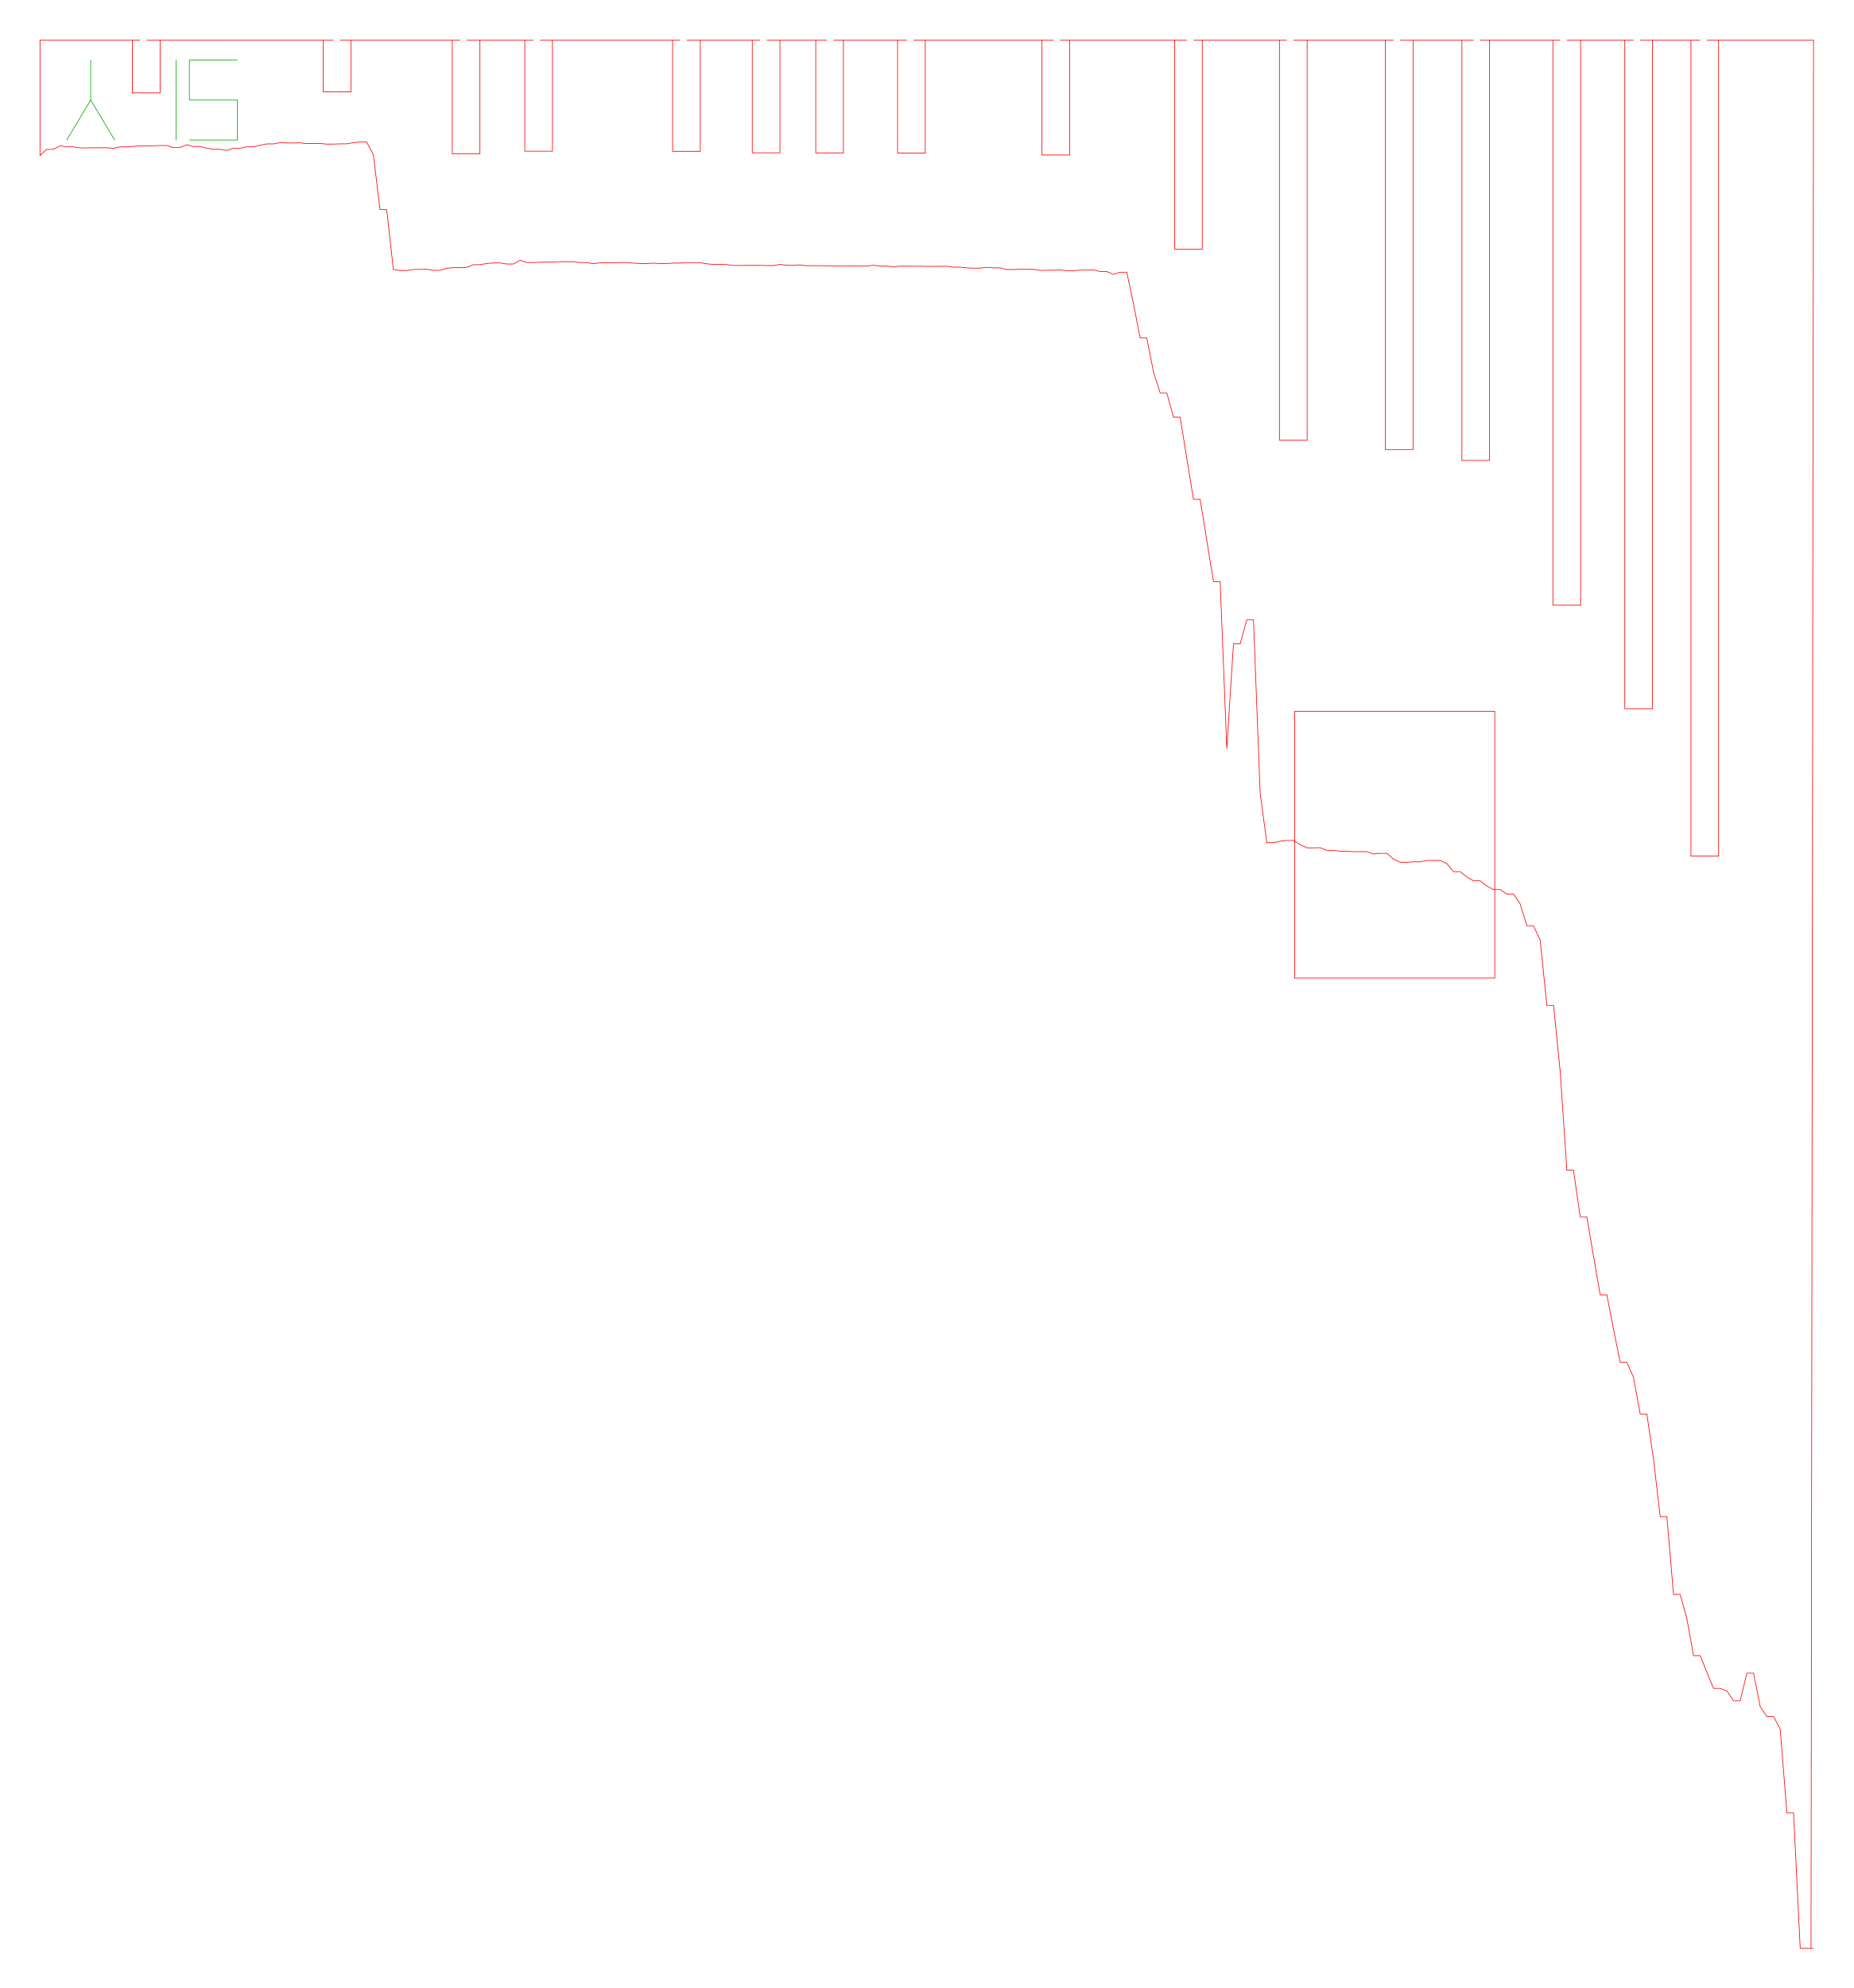
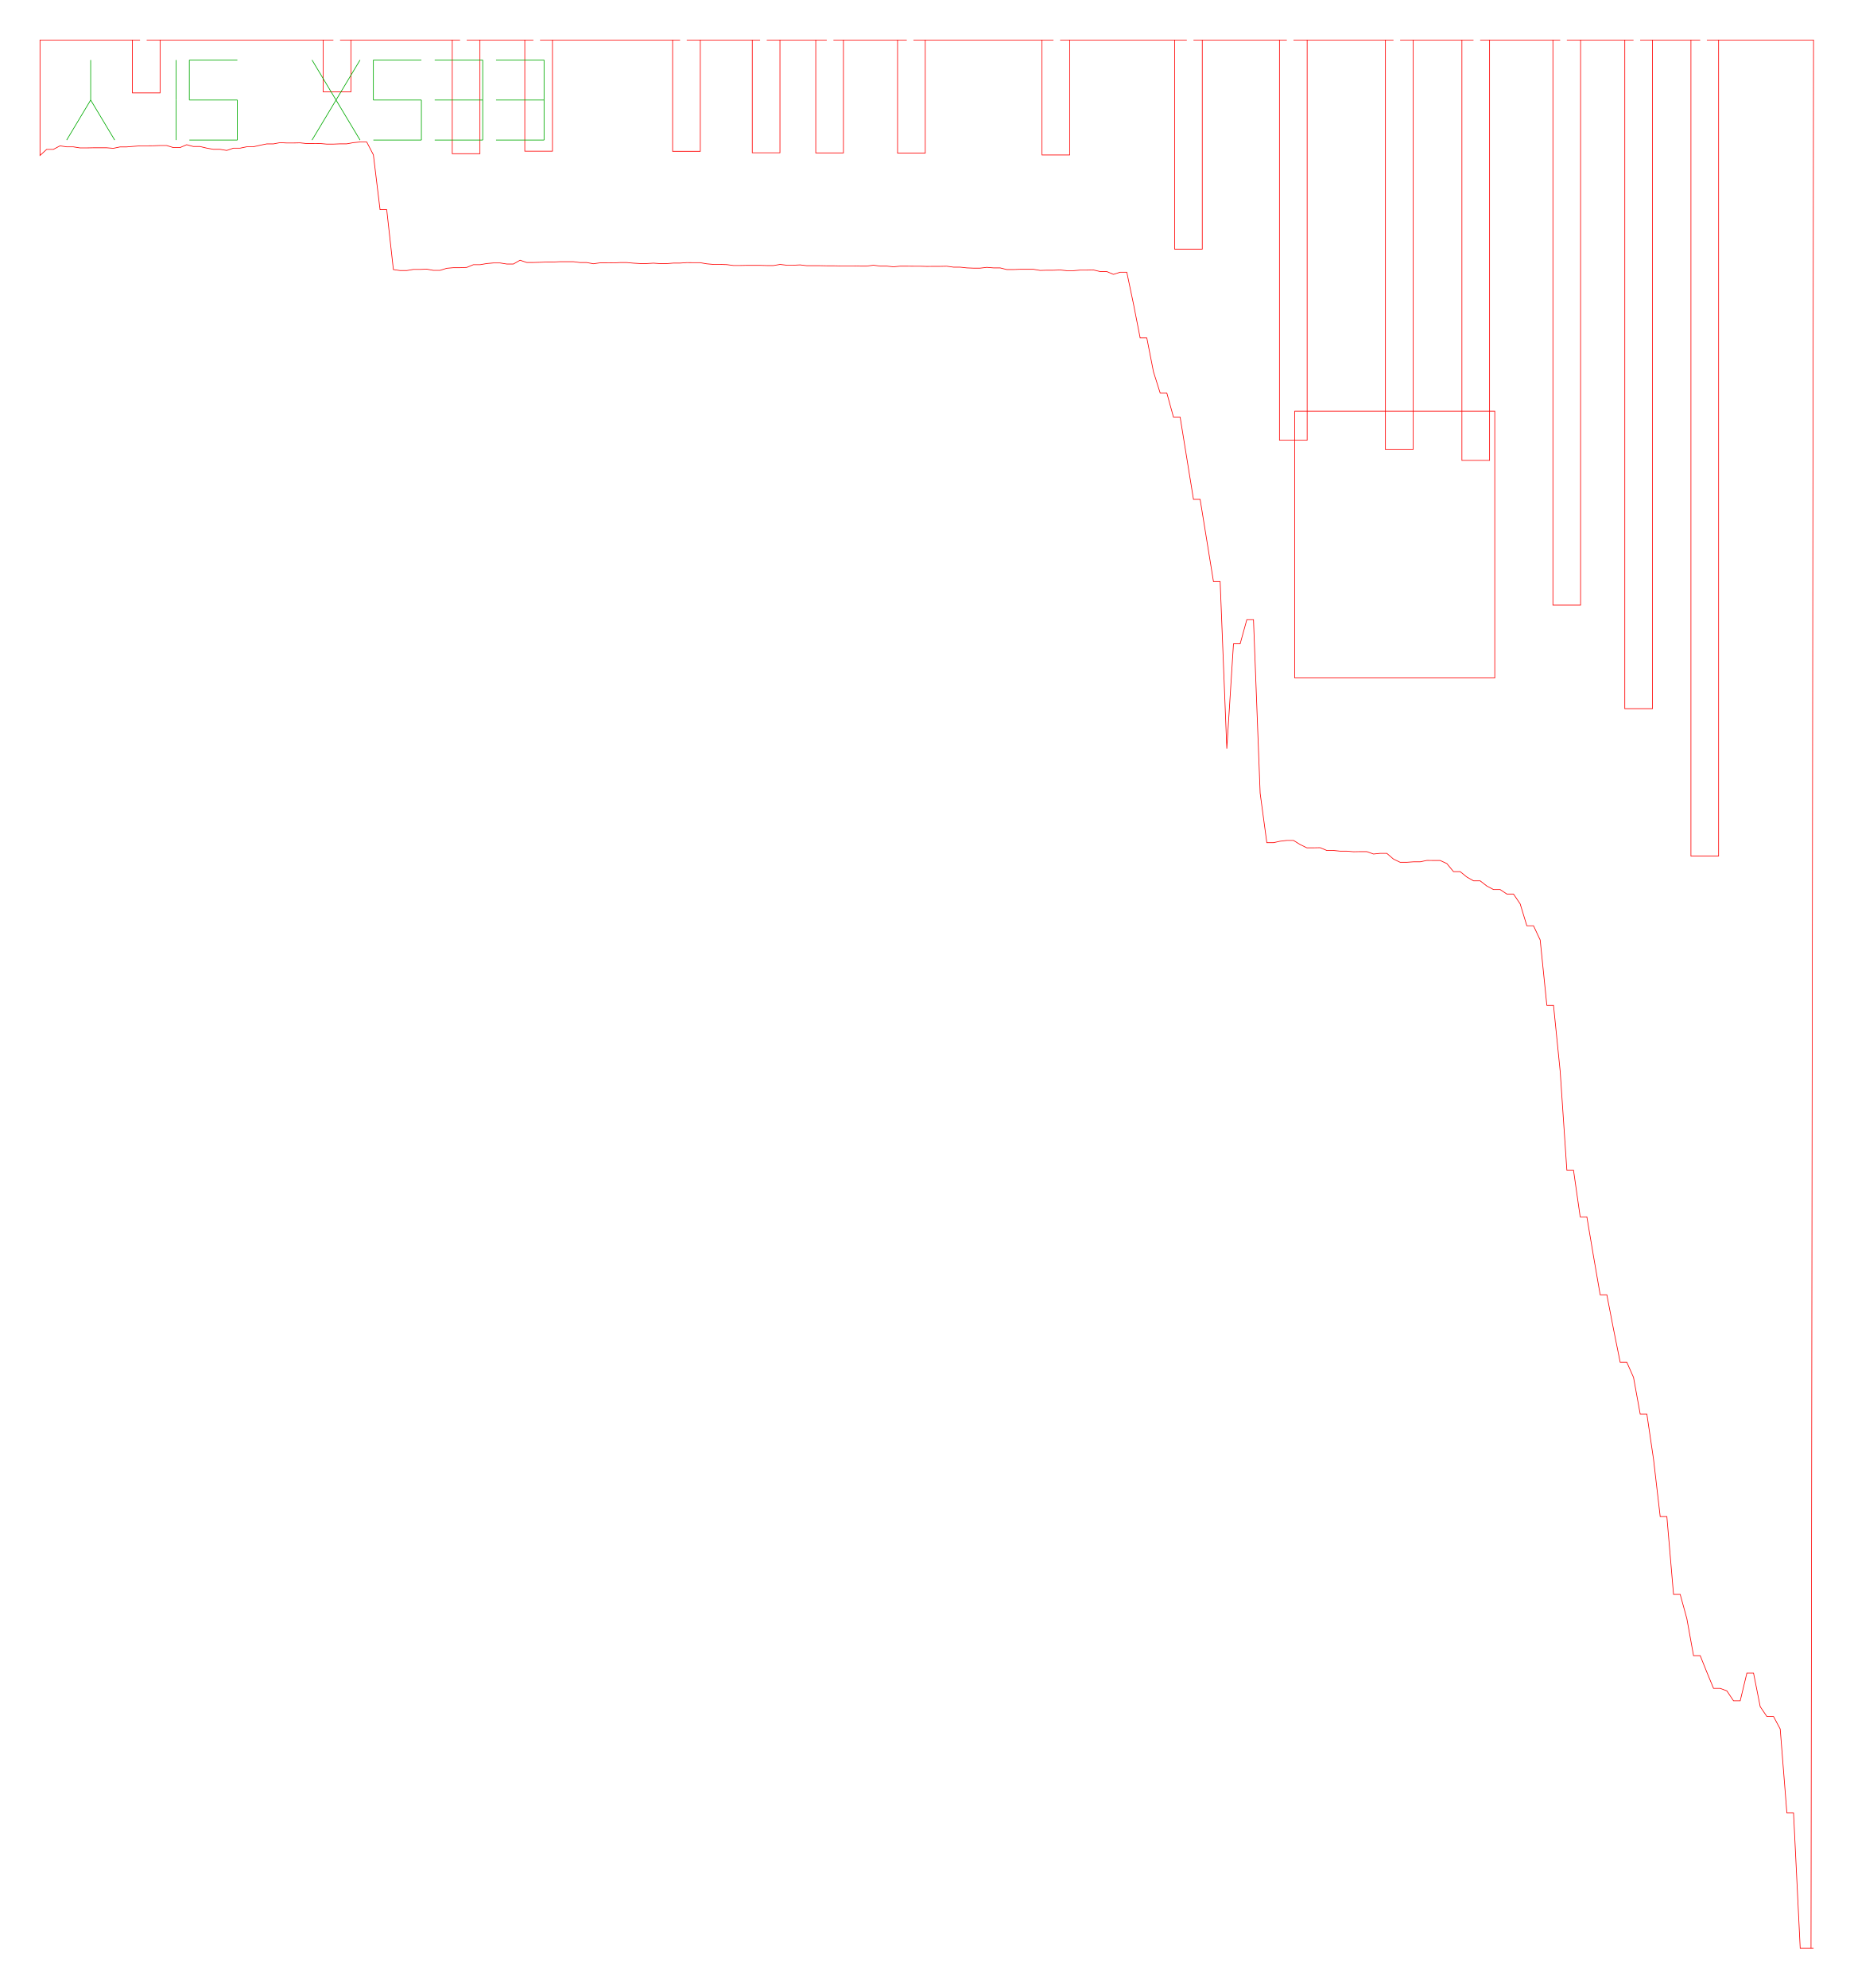
<svg xmlns="http://www.w3.org/2000/svg" width="278.0mm" height="298.1mm" viewBox="0 0 278.0 298.1">
  <path d="M 6.00,6.00 L 7.00,6.00 L 8.00,6.00 L 9.00,6.00 L 10.00,6.00 L 11.00,6.00 L 12.00,6.00 L 13.00,6.00 L 14.00,6.00 L 15.00,6.00 L 16.00,6.00 L 17.00,6.00 L 18.00,6.00 L 19.00,6.00 L 20.00,6.00 L 21.00,6.00 L 19.86,6.00 L 19.86,13.93 L 24.01,13.93 L 24.01,6.00 L 22.00,6.00 L 23.00,6.00 L 24.00,6.00 L 25.00,6.00 L 26.00,6.00 L 27.00,6.00 L 28.00,6.00 L 29.00,6.00 L 30.00,6.00 L 31.00,6.00 L 32.00,6.00 L 33.00,6.00 L 34.00,6.00 L 35.00,6.00 L 36.00,6.00 L 37.00,6.00 L 38.00,6.00 L 39.00,6.00 L 40.00,6.00 L 41.00,6.00 L 42.00,6.00 L 43.00,6.00 L 44.00,6.00 L 45.00,6.00 L 46.00,6.00 L 47.00,6.00 L 48.00,6.00 L 49.00,6.00 L 50.00,6.00 L 48.48,6.00 L 48.48,13.78 L 52.63,13.78 L 52.63,6.00 L 51.00,6.00 L 52.00,6.00 L 53.00,6.00 L 54.00,6.00 L 55.00,6.00 L 56.00,6.00 L 57.00,6.00 L 58.00,6.00 L 59.00,6.00 L 60.00,6.00 L 61.00,6.00 L 62.00,6.00 L 63.00,6.00 L 64.00,6.00 L 65.00,6.00 L 66.00,6.00 L 67.00,6.00 L 68.00,6.00 L 69.00,6.00 L 67.83,6.00 L 67.83,23.05 L 71.98,23.05 L 71.98,6.00 L 70.00,6.00 L 71.00,6.00 L 72.00,6.00 L 73.00,6.00 L 74.00,6.00 L 75.00,6.00 L 76.00,6.00 L 77.00,6.00 L 78.00,6.00 L 79.00,6.00 L 80.00,6.00 L 78.71,6.00 L 78.71,22.67 L 82.86,22.67 L 82.86,6.00 L 81.00,6.00 L 82.00,6.00 L 83.00,6.00 L 84.00,6.00 L 85.00,6.00 L 86.00,6.00 L 87.00,6.00 L 88.00,6.00 L 89.00,6.00 L 90.00,6.00 L 91.00,6.00 L 92.00,6.00 L 93.00,6.00 L 94.00,6.00 L 95.00,6.00 L 96.00,6.00 L 97.00,6.00 L 98.00,6.00 L 99.00,6.00 L 100.00,6.00 L 101.00,6.00 L 102.00,6.00 L 100.88,6.00 L 100.88,22.69 L 105.03,22.69 L 105.03,6.00 L 103.00,6.00 L 104.00,6.00 L 105.00,6.00 L 106.00,6.00 L 107.00,6.00 L 108.00,6.00 L 109.00,6.00 L 110.00,6.00 L 111.00,6.00 L 112.00,6.00 L 113.00,6.00 L 114.00,6.00 L 112.83,6.00 L 112.83,22.91 L 116.98,22.91 L 116.98,6.00 L 115.00,6.00 L 116.00,6.00 L 117.00,6.00 L 118.00,6.00 L 119.00,6.00 L 120.00,6.00 L 121.00,6.00 L 122.00,6.00 L 123.00,6.00 L 124.00,6.00 L 122.35,6.00 L 122.35,22.93 L 126.50,22.93 L 126.50,6.00 L 125.00,6.00 L 126.00,6.00 L 127.00,6.00 L 128.00,6.00 L 129.00,6.00 L 130.00,6.00 L 131.00,6.00 L 132.00,6.00 L 133.00,6.00 L 134.00,6.00 L 135.00,6.00 L 136.00,6.00 L 134.62,6.00 L 134.62,22.96 L 138.77,22.96 L 138.77,6.00 L 137.00,6.00 L 138.00,6.00 L 139.00,6.00 L 140.00,6.00 L 141.00,6.00 L 142.00,6.00 L 143.00,6.00 L 144.00,6.00 L 145.00,6.00 L 146.00,6.00 L 147.00,6.00 L 148.00,6.00 L 149.00,6.00 L 150.00,6.00 L 151.00,6.00 L 152.00,6.00 L 153.00,6.00 L 154.00,6.00 L 155.00,6.00 L 156.00,6.00 L 157.00,6.00 L 158.00,6.00 L 156.28,6.00 L 156.28,23.24 L 160.43,23.24 L 160.43,6.00 L 159.00,6.00 L 160.00,6.00 L 161.00,6.00 L 162.00,6.00 L 163.00,6.00 L 164.00,6.00 L 165.00,6.00 L 166.00,6.00 L 167.00,6.00 L 168.00,6.00 L 169.00,6.00 L 170.00,6.00 L 171.00,6.00 L 172.00,6.00 L 173.00,6.00 L 174.00,6.00 L 175.00,6.00 L 176.00,6.00 L 177.00,6.00 L 178.00,6.00 L 176.17,6.00 L 176.17,37.36 L 180.32,37.36 L 180.32,6.00 L 179.00,6.00 L 180.00,6.00 L 181.00,6.00 L 182.00,6.00 L 183.00,6.00 L 184.00,6.00 L 185.00,6.00 L 186.00,6.00 L 187.00,6.00 L 188.00,6.00 L 189.00,6.00 L 190.00,6.00 L 191.00,6.00 L 192.00,6.00 L 193.00,6.00 L 191.90,6.00 L 191.90,66.01 L 196.05,66.01 L 196.05,6.00 L 194.00,6.00 L 195.00,6.00 L 196.00,6.00 L 197.00,6.00 L 198.00,6.00 L 199.00,6.00 L 200.00,6.00 L 201.00,6.00 L 202.00,6.00 L 203.00,6.00 L 204.00,6.00 L 205.00,6.00 L 206.00,6.00 L 207.00,6.00 L 208.00,6.00 L 209.00,6.00 L 207.79,6.00 L 207.79,67.41 L 211.94,67.41 L 211.94,6.00 L 210.00,6.00 L 211.00,6.00 L 212.00,6.00 L 213.00,6.00 L 214.00,6.00 L 215.00,6.00 L 216.00,6.00 L 217.00,6.00 L 218.00,6.00 L 219.00,6.00 L 220.00,6.00 L 221.00,6.00 L 219.26,6.00 L 219.26,69.04 L 223.41,69.04 L 223.41,6.00 L 222.00,6.00 L 223.00,6.00 L 224.00,6.00 L 225.00,6.00 L 226.00,6.00 L 227.00,6.00 L 228.00,6.00 L 229.00,6.00 L 230.00,6.00 L 231.00,6.00 L 232.00,6.00 L 233.00,6.00 L 234.00,6.00 L 232.91,6.00 L 232.91,90.74 L 237.06,90.74 L 237.06,6.00 L 235.00,6.00 L 236.00,6.00 L 237.00,6.00 L 238.00,6.00 L 239.00,6.00 L 240.00,6.00 L 241.00,6.00 L 242.00,6.00 L 243.00,6.00 L 244.00,6.00 L 245.00,6.00 L 243.69,6.00 L 243.69,106.27 L 247.84,106.27 L 247.84,6.00 L 246.00,6.00 L 247.00,6.00 L 248.00,6.00 L 249.00,6.00 L 250.00,6.00 L 251.00,6.00 L 252.00,6.00 L 253.00,6.00 L 254.00,6.00 L 255.00,6.00 L 253.61,6.00 L 253.61,128.37 L 257.76,128.37 L 257.76,6.00 L 256.00,6.00 L 257.00,6.00 L 258.00,6.00 L 259.00,6.00 L 260.00,6.00 L 261.00,6.00 L 262.00,6.00 L 263.00,6.00 L 264.00,6.00 L 265.00,6.00 L 266.00,6.00 L 267.00,6.00 L 268.00,6.00 L 269.00,6.00 L 270.00,6.00 L 271.00,6.00 L 272.00,6.00 L 271.62,292.15 L 272.00,292.15 L 271.00,292.15 L 270.00,292.15 L 269.00,271.85 L 268.00,271.85 L 267.00,259.26 L 266.00,257.39 L 265.00,257.39 L 264.00,255.91 L 263.00,250.88 L 262.00,250.88 L 261.00,255.04 L 260.00,255.04 L 259.00,253.55 L 258.00,253.17 L 257.00,253.17 L 256.00,250.75 L 255.00,248.26 L 254.00,248.26 L 253.00,242.72 L 252.00,239.08 L 251.00,239.08 L 250.00,227.41 L 249.00,227.41 L 248.00,218.81 L 247.00,212.03 L 246.00,212.03 L 245.00,206.54 L 244.00,204.28 L 243.00,204.28 L 242.00,199.32 L 241.00,194.16 L 240.00,194.16 L 239.00,188.38 L 238.00,182.47 L 237.00,182.47 L 236.00,175.47 L 235.00,175.47 L 234.00,160.65 L 233.00,150.75 L 232.00,150.75 L 231.00,140.95 L 230.00,138.82 L 229.00,138.82 L 228.00,135.54 L 227.00,134.06 L 226.00,134.06 L 225.00,133.39 L 224.00,133.39 L 223.00,132.86 L 222.00,132.08 L 221.00,132.08 L 220.00,131.51 L 219.00,130.70 L 218.00,130.70 L 217.00,129.49 L 216.00,129.03 L 215.00,129.03 L 214.00,129.02 L 213.00,129.23 L 212.00,129.23 L 211.00,129.30 L 210.00,129.30 L 209.00,128.82 L 208.00,127.96 L 207.00,127.96 L 206.00,128.06 L 205.00,127.70 L 204.00,127.70 L 203.00,127.72 L 202.00,127.63 L 201.00,127.63 L 200.00,127.53 L 199.00,127.53 L 198.00,127.11 L 197.00,127.13 L 196.00,127.13 L 195.00,126.64 L 194.00,126.02 L 193.00,126.02 L 192.00,126.14 L 191.00,126.36 L 190.00,126.36 L 189.00,118.94 L 188.00,92.92 L 187.00,92.92 L 186.00,96.54 L 185.00,96.54 L 184.00,112.27 L 183.00,87.21 L 182.00,87.21 L 181.00,81.04 L 180.00,74.88 L 179.00,74.88 L 178.00,68.71 L 177.00,62.55 L 176.00,62.55 L 175.00,58.92 L 174.00,58.92 L 173.00,55.75 L 172.00,50.66 L 171.00,50.66 L 170.00,45.57 L 169.00,40.82 L 168.00,40.82 L 167.00,41.14 L 166.00,40.72 L 165.00,40.72 L 164.00,40.48 L 163.00,40.50 L 162.00,40.50 L 161.00,40.59 L 160.00,40.59 L 159.00,40.48 L 158.00,40.52 L 157.00,40.52 L 156.00,40.55 L 155.00,40.38 L 154.00,40.38 L 153.00,40.38 L 152.00,40.42 L 151.00,40.42 L 150.00,40.17 L 149.00,40.17 L 148.00,40.09 L 147.00,40.21 L 146.00,40.21 L 145.00,40.17 L 144.00,40.06 L 143.00,40.06 L 142.00,39.92 L 141.00,39.94 L 140.00,39.94 L 139.00,39.95 L 138.00,39.92 L 137.00,39.92 L 136.00,39.91 L 135.00,39.91 L 134.00,40.01 L 133.00,39.90 L 132.00,39.90 L 131.00,39.77 L 130.00,39.90 L 129.00,39.90 L 128.00,39.88 L 127.00,39.88 L 126.00,39.88 L 125.00,39.86 L 124.00,39.86 L 123.00,39.84 L 122.00,39.84 L 121.00,39.84 L 120.00,39.72 L 119.00,39.77 L 118.00,39.77 L 117.00,39.65 L 116.00,39.82 L 115.00,39.82 L 114.00,39.79 L 113.00,39.79 L 112.00,39.79 L 111.00,39.81 L 110.00,39.81 L 109.00,39.68 L 108.00,39.65 L 107.00,39.65 L 106.00,39.56 L 105.00,39.39 L 104.00,39.39 L 103.00,39.38 L 102.00,39.45 L 101.00,39.45 L 100.00,39.53 L 99.00,39.53 L 98.00,39.46 L 97.00,39.52 L 96.00,39.52 L 95.00,39.46 L 94.00,39.37 L 93.00,39.37 L 92.00,39.42 L 91.00,39.41 L 90.00,39.41 L 89.00,39.55 L 88.00,39.37 L 87.00,39.37 L 86.00,39.24 L 85.00,39.24 L 84.00,39.24 L 83.00,39.29 L 82.00,39.29 L 81.00,39.33 L 80.00,39.36 L 79.00,39.36 L 78.00,39.02 L 77.00,39.59 L 76.00,39.59 L 75.00,39.43 L 74.00,39.43 L 73.00,39.52 L 72.00,39.69 L 71.00,39.69 L 70.00,40.10 L 69.00,40.14 L 68.00,40.14 L 67.00,40.23 L 66.00,40.54 L 65.00,40.54 L 64.00,40.36 L 63.00,40.40 L 62.00,40.40 L 61.00,40.57 L 60.00,40.57 L 59.00,40.42 L 58.00,31.43 L 57.00,31.43 L 56.00,23.21 L 55.00,21.29 L 54.00,21.29 L 53.00,21.39 L 52.00,21.57 L 51.00,21.57 L 50.00,21.61 L 49.00,21.61 L 48.00,21.52 L 47.00,21.53 L 46.00,21.53 L 45.00,21.42 L 44.00,21.44 L 43.00,21.44 L 42.00,21.39 L 41.00,21.58 L 40.00,21.58 L 39.00,21.78 L 38.00,22.01 L 37.00,22.01 L 36.00,22.22 L 35.00,22.22 L 34.00,22.56 L 33.00,22.39 L 32.00,22.39 L 31.00,22.21 L 30.00,21.97 L 29.00,21.97 L 28.00,21.70 L 27.00,22.13 L 26.00,22.13 L 25.00,21.82 L 24.00,21.82 L 23.00,21.86 L 22.00,21.87 L 21.00,21.87 L 20.00,21.95 L 19.00,22.03 L 18.00,22.03 L 17.00,22.24 L 16.00,22.16 L 15.00,22.16 L 14.00,22.16 L 13.00,22.18 L 12.00,22.18 L 11.00,22.02 L 10.00,22.02 L 9.00,21.87 L 8.00,22.40 L 7.00,22.40 L 6.00,23.31 L 6.00,6.00 Z" fill="none" stroke="#f00" stroke-width="0.1" />
-   <path d="M 194.19,106.66 L 224.19,106.66 L 224.19,146.66 L 194.19,146.66 L 194.19,106.66 Z" fill="none" stroke="#f00" stroke-width="0.1" />
+   <path d="M 194.19,61.66 L 224.19,61.66 L 224.19,101.66 L 194.19,101.66 L 194.19,61.66 Z" fill="none" stroke="#f00" stroke-width="0.1" />
  <path d="M 10.00,21.00 L 13.60,15.00" fill="none" stroke="#0a0" stroke-width="0.1" />
  <path d="M 17.20,21.00 L 13.60,15.00" fill="none" stroke="#0a0" stroke-width="0.1" />
  <path d="M 13.60,15.00 L 13.60,9.00" fill="none" stroke="#0a0" stroke-width="0.1" />
  <path d="M 26.40,21.00 L 26.40,15.00" fill="none" stroke="#0a0" stroke-width="0.1" />
  <path d="M 26.40,15.00 L 26.40,9.00" fill="none" stroke="#0a0" stroke-width="0.1" />
  <path d="M 28.40,21.00 L 35.60,21.00" fill="none" stroke="#0a0" stroke-width="0.1" />
  <path d="M 35.60,21.00 L 35.60,15.00" fill="none" stroke="#0a0" stroke-width="0.1" />
  <path d="M 28.40,15.00 L 35.60,15.00" fill="none" stroke="#0a0" stroke-width="0.1" />
  <path d="M 28.40,15.00 L 28.40,9.00" fill="none" stroke="#0a0" stroke-width="0.1" />
  <path d="M 28.40,9.00 L 35.60,9.00" fill="none" stroke="#0a0" stroke-width="0.1" />
+   <path d="M 46.80,21.00 L 54.00,9.00" fill="none" stroke="#0a0" stroke-width="0.1" />
+   <path d="M 46.80,9.00 L 54.00,21.00" fill="none" stroke="#0a0" stroke-width="0.1" />
+   <path d="M 56.00,21.00 L 63.20,21.00" fill="none" stroke="#0a0" stroke-width="0.1" />
+   <path d="M 63.20,21.00 L 63.20,15.00" fill="none" stroke="#0a0" stroke-width="0.1" />
+   <path d="M 56.00,15.00 L 63.20,15.00" fill="none" stroke="#0a0" stroke-width="0.1" />
+   <path d="M 56.00,15.00 L 56.00,9.00" fill="none" stroke="#0a0" stroke-width="0.1" />
+   <path d="M 56.00,9.00 L 63.20,9.00" fill="none" stroke="#0a0" stroke-width="0.1" />
+   <path d="M 65.20,21.00 L 72.40,21.00" fill="none" stroke="#0a0" stroke-width="0.1" />
+   <path d="M 72.40,21.00 L 72.40,15.00" fill="none" stroke="#0a0" stroke-width="0.1" />
+   <path d="M 65.20,15.00 L 72.40,15.00" fill="none" stroke="#0a0" stroke-width="0.1" />
+   <path d="M 72.40,15.00 L 72.40,9.00" fill="none" stroke="#0a0" stroke-width="0.1" />
+   <path d="M 65.20,9.00 L 72.40,9.00" fill="none" stroke="#0a0" stroke-width="0.1" />
+   <path d="M 74.40,21.00 L 81.60,21.00" fill="none" stroke="#0a0" stroke-width="0.1" />
+   <path d="M 81.60,21.00 L 81.60,15.00" fill="none" stroke="#0a0" stroke-width="0.1" />
+   <path d="M 74.40,15.00 L 81.60,15.00" fill="none" stroke="#0a0" stroke-width="0.1" />
+   <path d="M 81.60,15.00 L 81.60,9.00" fill="none" stroke="#0a0" stroke-width="0.1" />
+   <path d="M 74.40,9.00 L 81.60,9.00" fill="none" stroke="#0a0" stroke-width="0.1" />
</svg>
